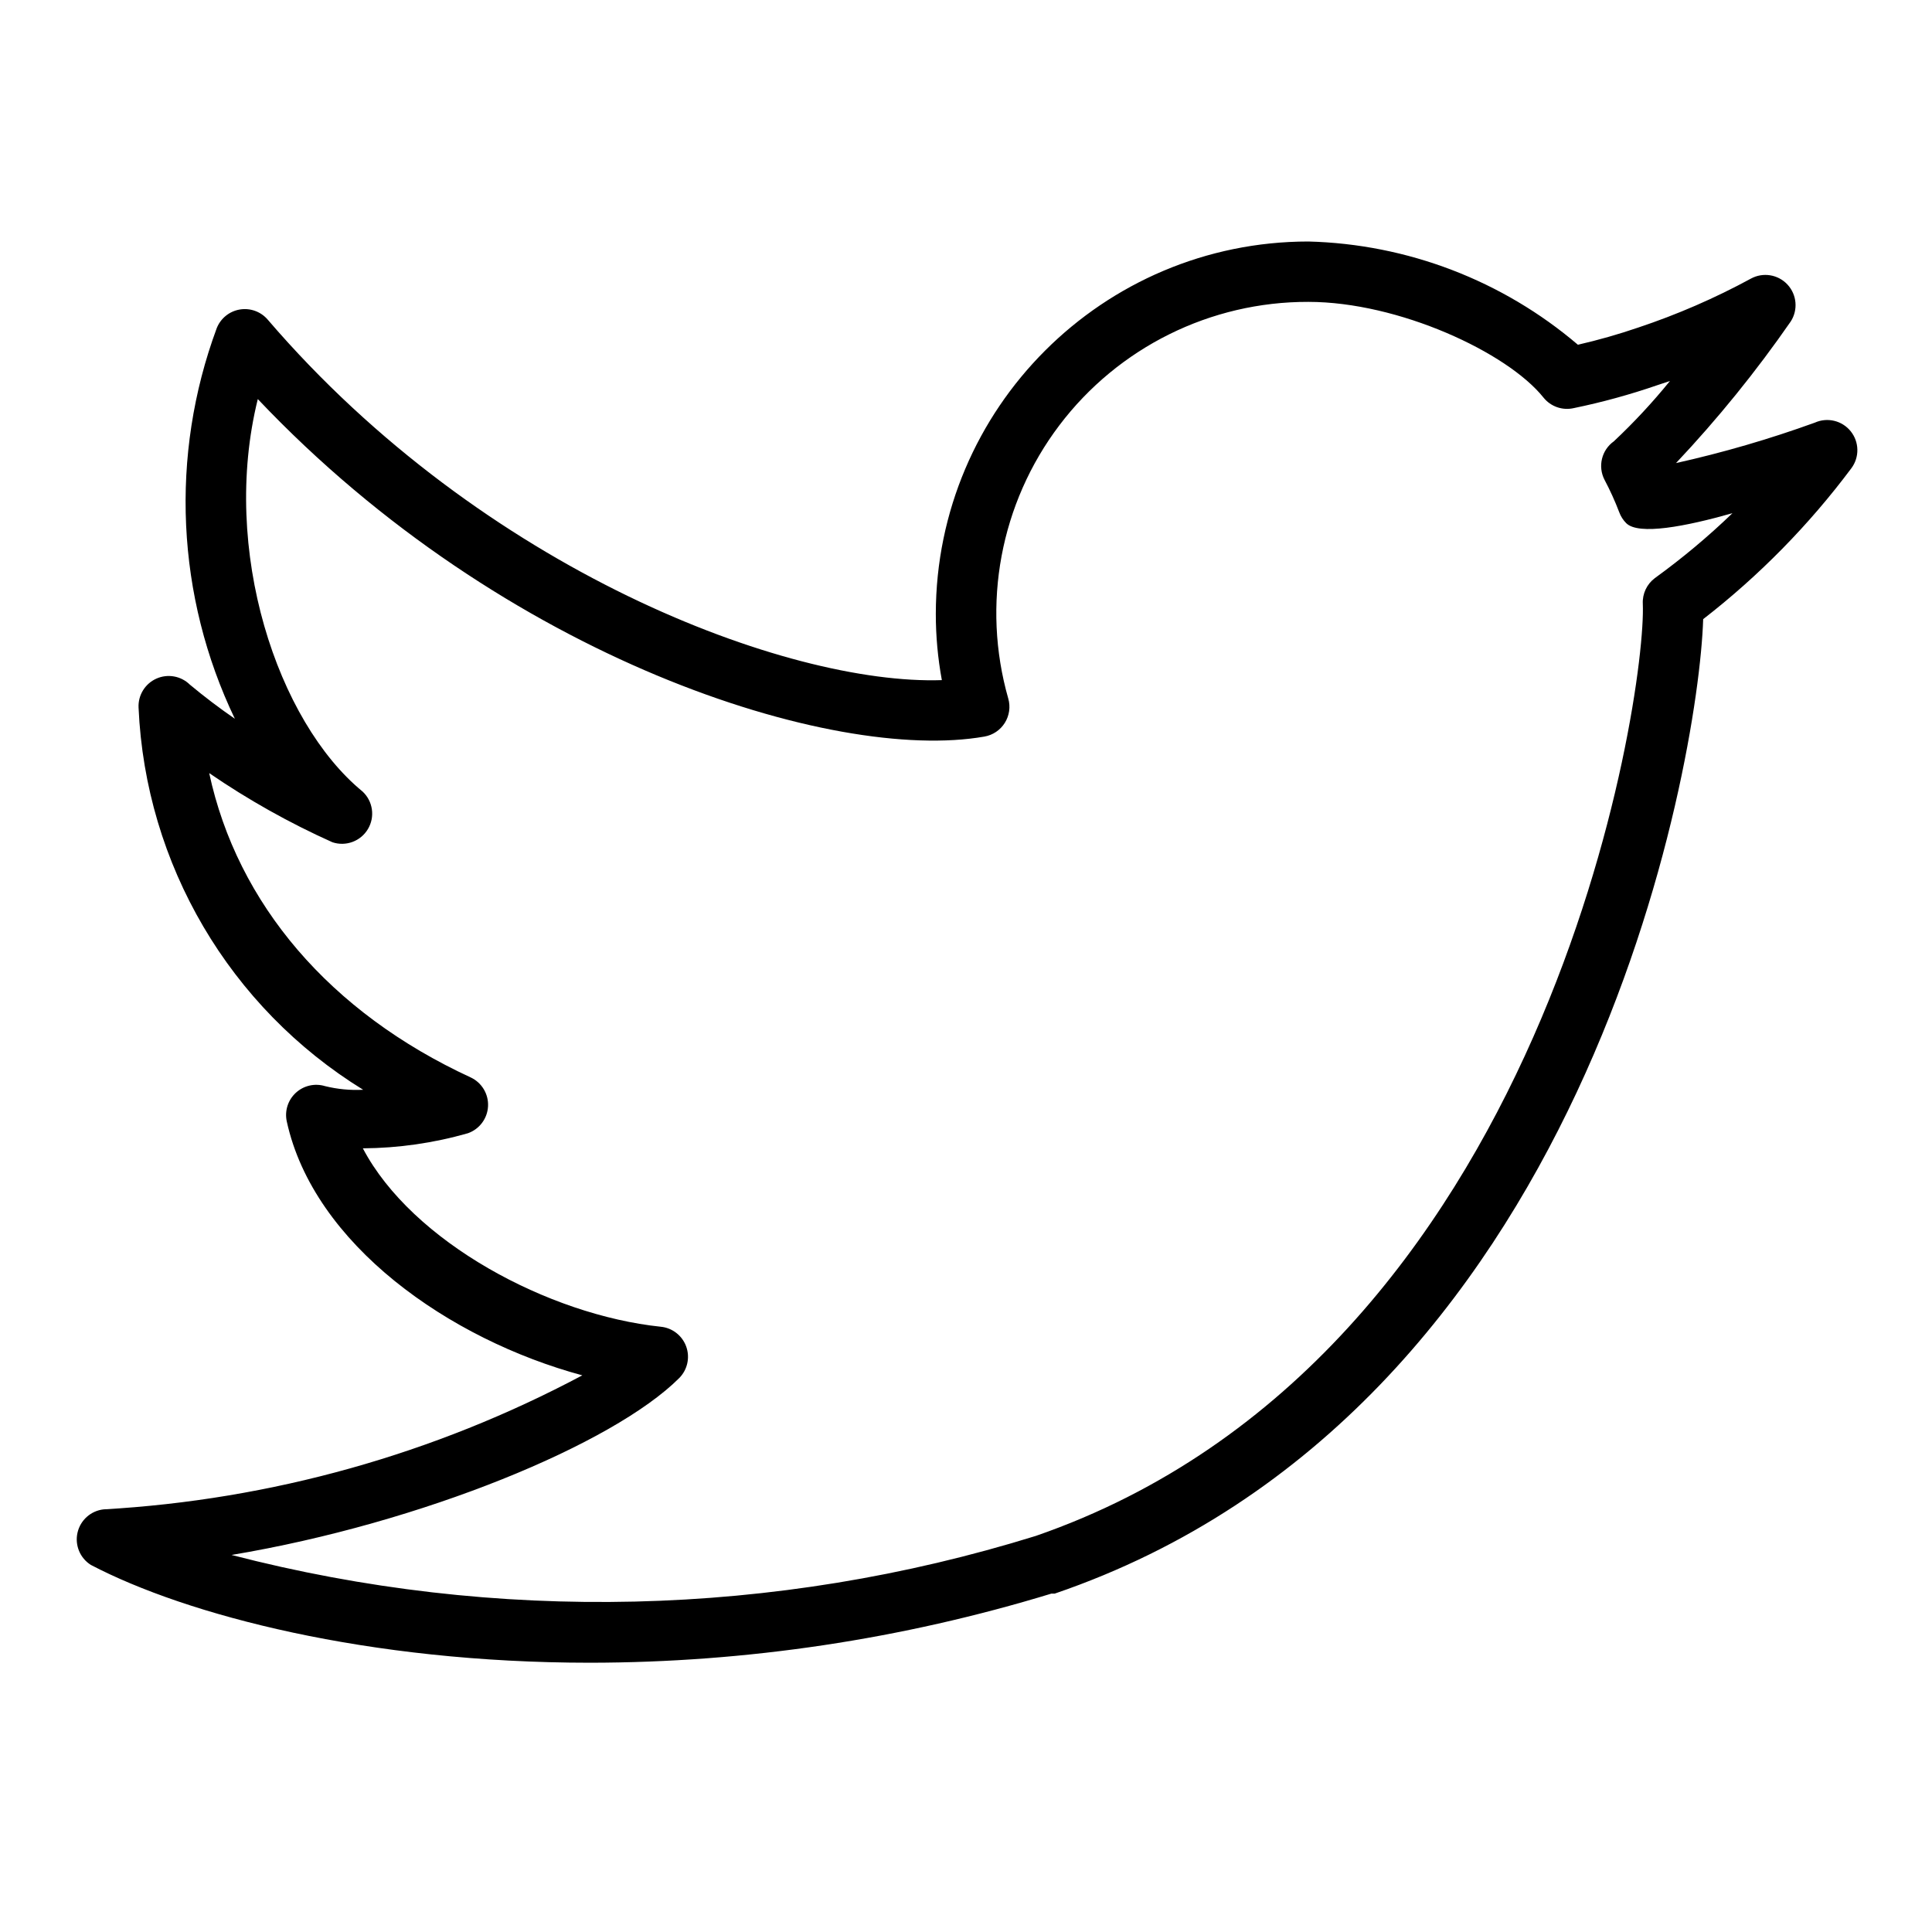
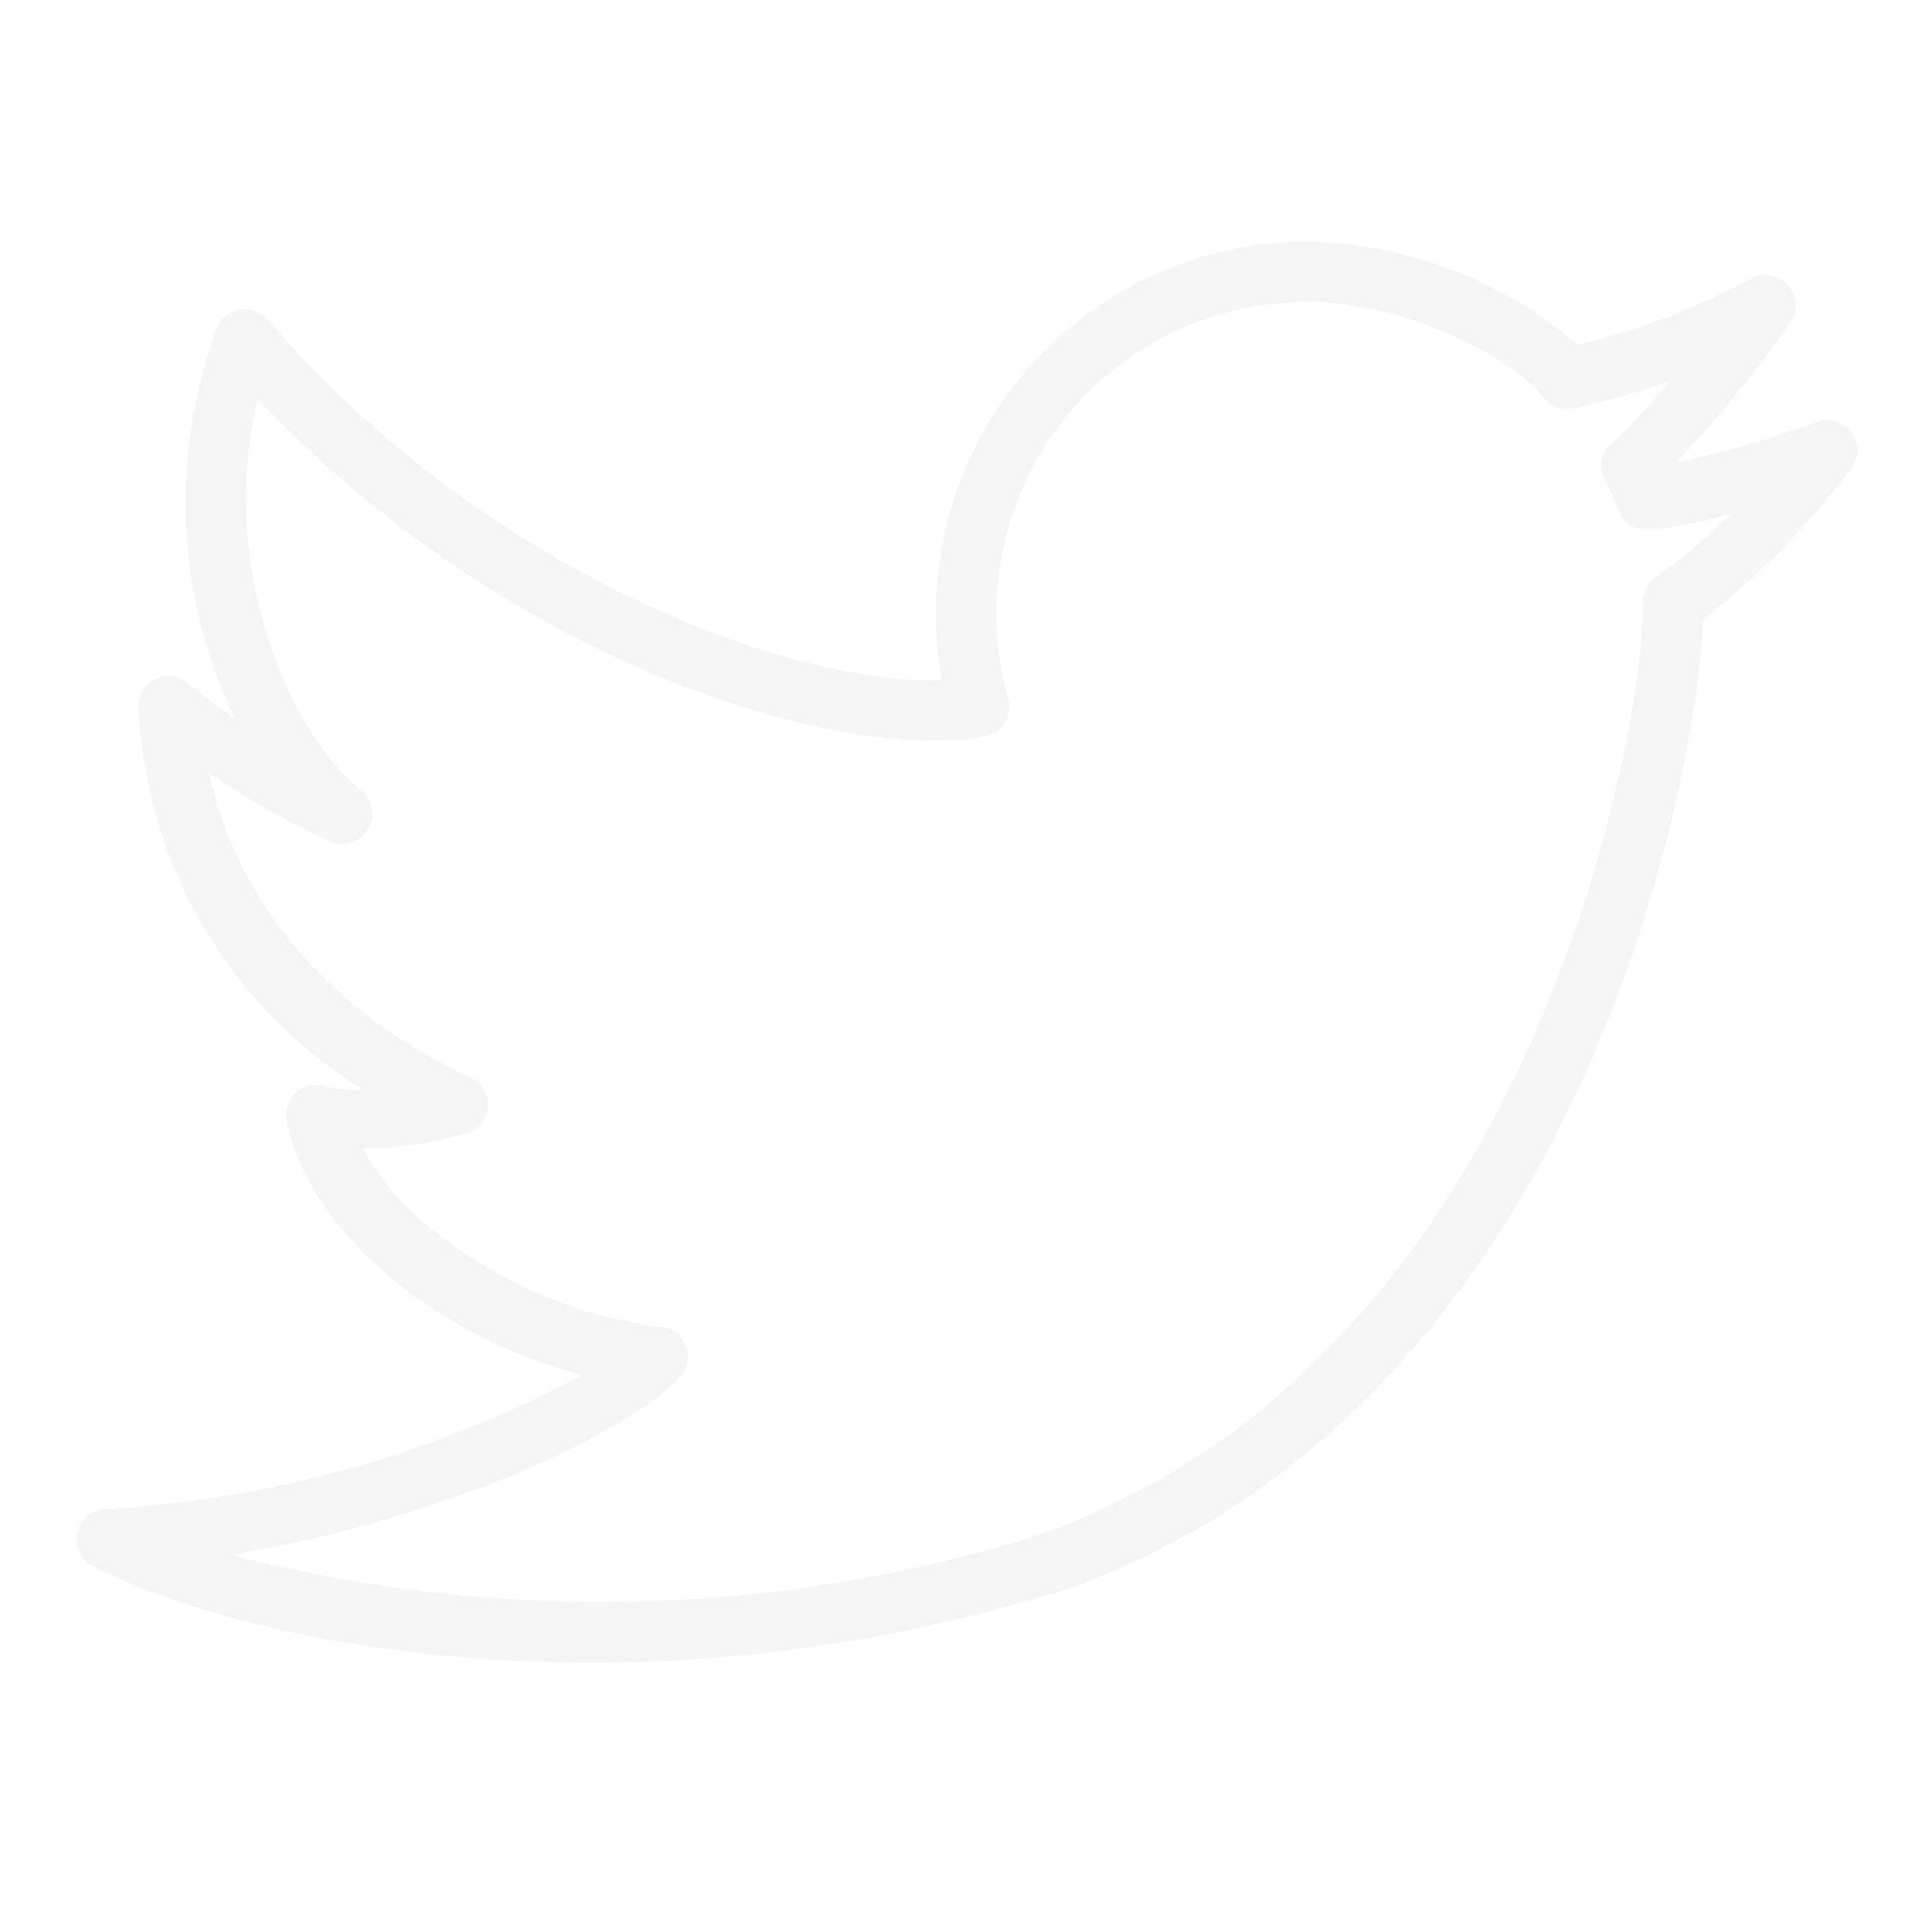
- <svg xmlns="http://www.w3.org/2000/svg" fill="#000000" width="800px" height="800px" viewBox="0 0 64 64">
+ <svg xmlns="http://www.w3.org/2000/svg" fill="#F5F5F5" width="800px" height="800px" viewBox="0 0 64 64">
  <path d="M19.55,55.08c-7.37,0-13.37-1.58-16.54-3.24A1,1,0,0,1,3.43,50a38.37,38.37,0,0,0,15.86-4.44c-4.41-1.19-8.9-4.34-9.79-8.41a1,1,0,0,1,1.27-1.17,4.33,4.33,0,0,0,1.26.12A15.68,15.68,0,0,1,4.59,23.44a1,1,0,0,1,1.7-.76l0,0q.72.6,1.49,1.13a16.6,16.6,0,0,1-.6-12.94,1,1,0,0,1,1.69-.28C16,18.9,26.08,22.7,31.2,22.53a12.11,12.11,0,0,1-.2-2.2A12.35,12.35,0,0,1,43.34,8a14.33,14.33,0,0,1,8.93,3.42,19.86,19.86,0,0,0,2-.57A23.11,23.11,0,0,0,58,9.23a1,1,0,0,1,1.32,1.42,40.24,40.24,0,0,1-3.8,4.69A37.34,37.34,0,0,0,60.12,14a1,1,0,0,1,1.21,1.51,26.09,26.09,0,0,1-4.91,5c-.15,4.75-3.85,26.26-21.48,32.28l-.11,0A52.51,52.51,0,0,1,19.55,55.08ZM7.67,51.51a48.65,48.65,0,0,0,26.64-.63h0C51.31,45,54.55,23,54.42,20a1,1,0,0,1,.4-.85A23.91,23.91,0,0,0,57.39,17c-1.55.44-3.11.74-3.52.33a1,1,0,0,1-.23-.36,9.72,9.72,0,0,0-.49-1.08,1,1,0,0,1,.31-1.27,20.16,20.16,0,0,0,1.86-2l-.42.14a22.27,22.27,0,0,1-2.77.76,1,1,0,0,1-1-.35C49.93,11.67,46.33,10,43.34,10A10.31,10.31,0,0,0,33.4,23.14a1,1,0,0,1-.79,1.26c-5,.88-15.9-2.55-24.07-11.18-1.24,5,.65,10.69,3.47,13a1,1,0,0,1-1,1.68,26.14,26.14,0,0,1-4.08-2.29c.93,4.33,4,7.93,8.66,10.08a1,1,0,0,1-.09,1.85,12.93,12.93,0,0,1-3.48.5c1.63,3.1,6.15,5.52,9.87,5.91a1,1,0,0,1,.61,1.7C20.32,47.83,14,50.45,7.67,51.51ZM5.58,23.4h0Z" />
</svg>
